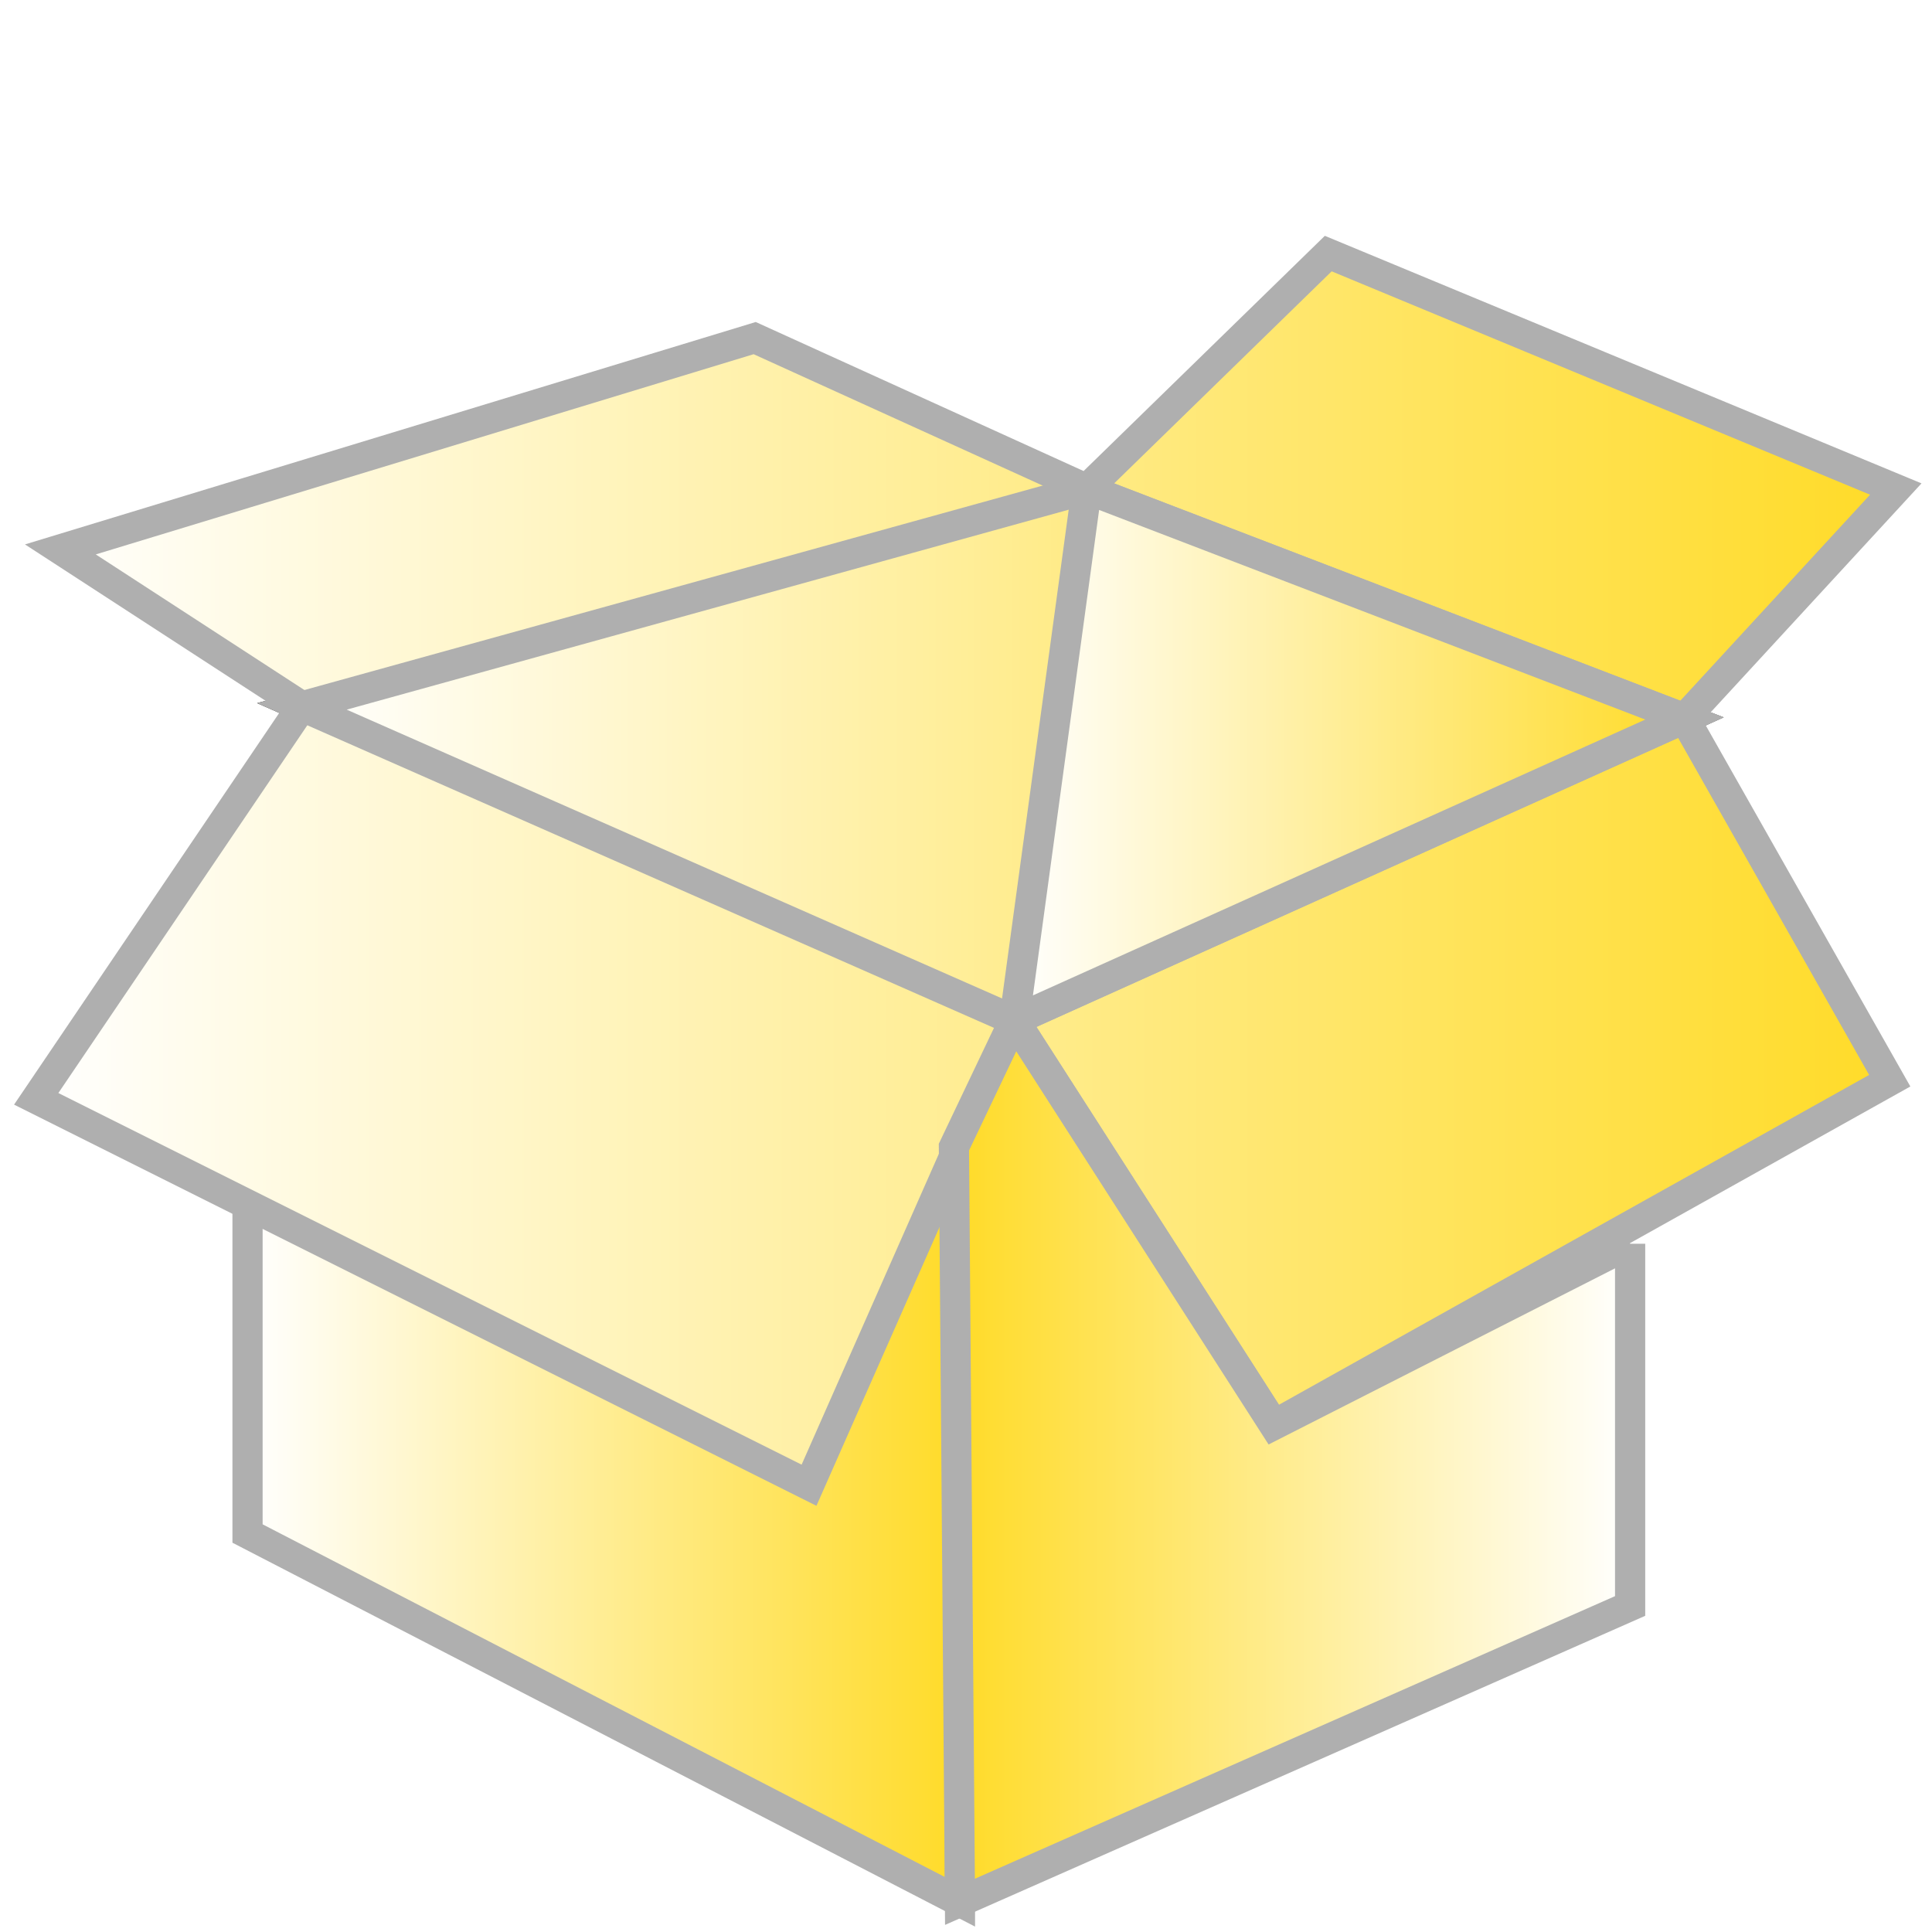
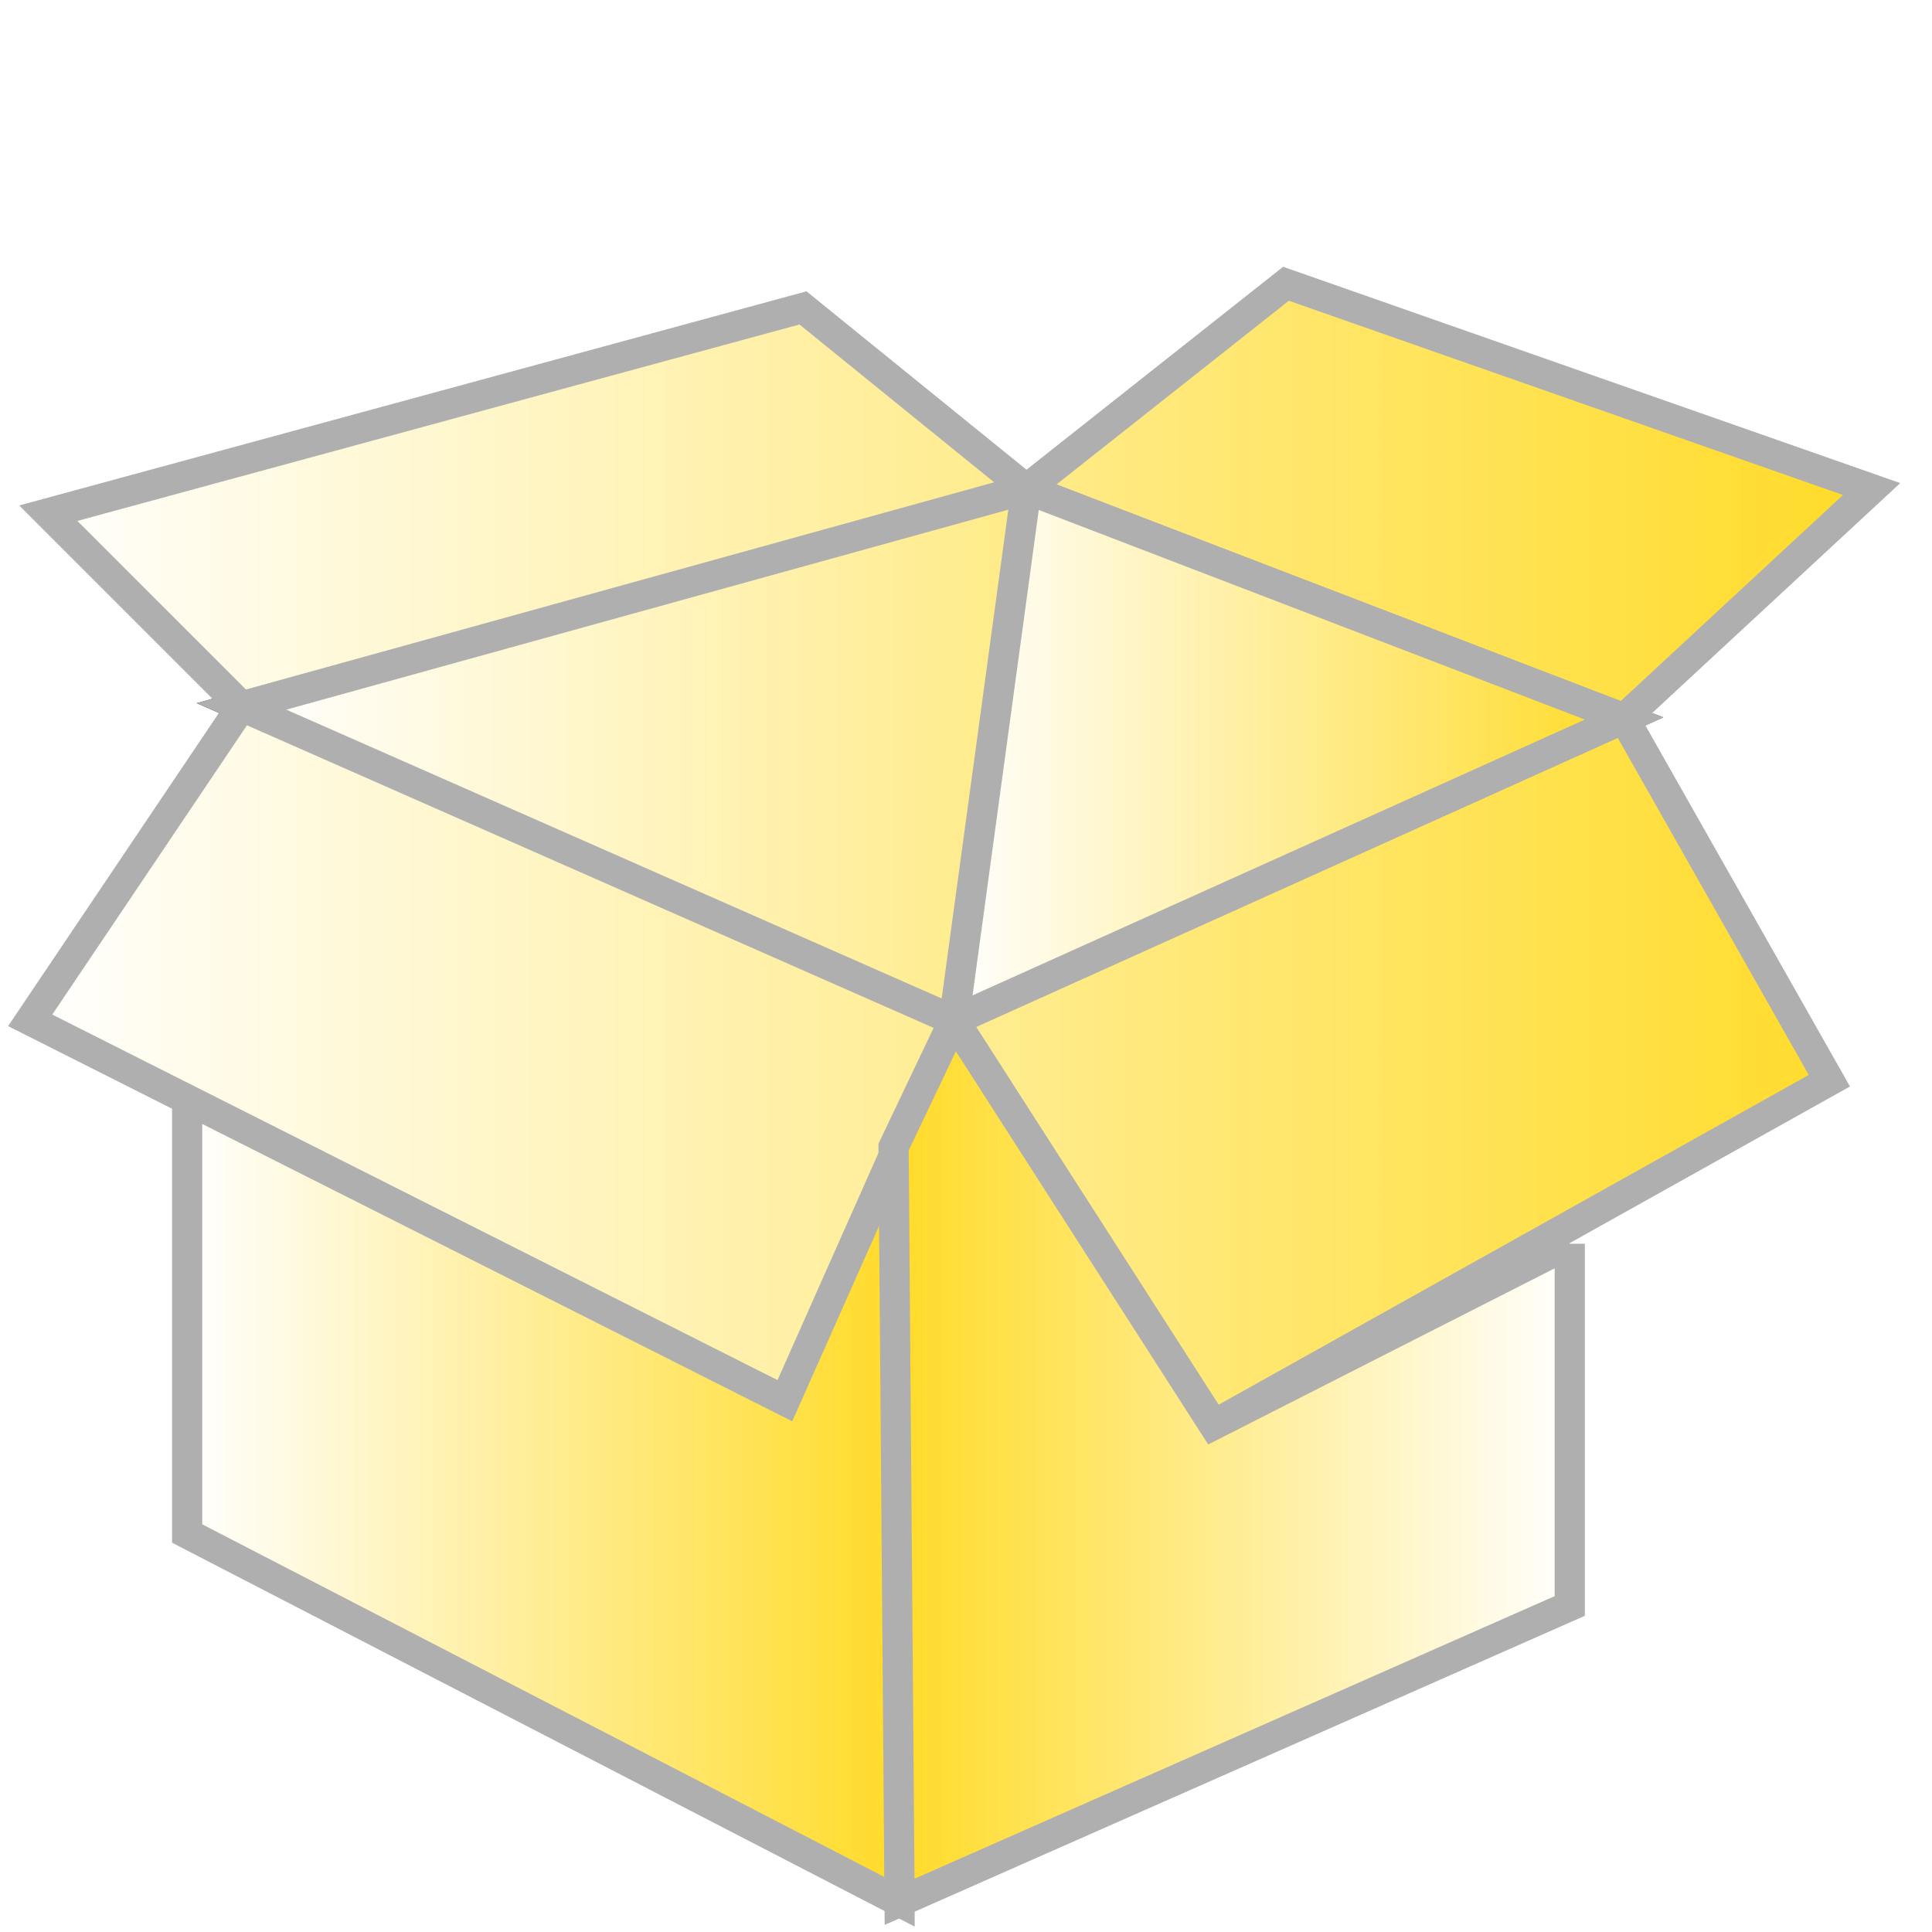
<svg xmlns="http://www.w3.org/2000/svg" version="1.1" id="Warstwa_1" x="0px" y="0px" viewBox="0 0 32 32" style="enable-background:new 0 0 32 32;" xml:space="preserve">
  <style type="text/css">
	.st0{fill:url(#SVGID_1_);stroke:#AFAFAF;stroke-width:0.5;stroke-miterlimit:10;}
	
- 		.st1{fill:url(#SVGID_00000157301212881728320910000009156157048047938732_);stroke:#1D1D1B;stroke-width:0.5;stroke-miterlimit:10;}
+ 		.st1{fill:url(#SVGID_00000100379518538195064580000014064187464790324155_);stroke:#1D1D1B;stroke-width:0.5;stroke-miterlimit:10;}
	
- 		.st2{fill:url(#SVGID_00000171688450239477537360000000727119229840150441_);stroke:#AFAFAF;stroke-width:0.5;stroke-miterlimit:10;}
+ 		.st2{fill:url(#SVGID_00000034783520784795637350000014944318377314898583_);stroke:#AFAFAF;stroke-width:0.5;stroke-miterlimit:10;}
	
- 		.st3{fill:url(#SVGID_00000141418117106026148390000016798038118587522209_);stroke:#AFAFAF;stroke-width:0.5;stroke-miterlimit:10;}
+ 		.st3{fill:url(#SVGID_00000025441977145564581340000013668149761284819620_);stroke:#AFAFAF;stroke-width:0.5;stroke-miterlimit:10;}
	
- 		.st4{fill:url(#SVGID_00000090279921105167643620000001184908793674327428_);stroke:#AFAFAF;stroke-width:0.5;stroke-miterlimit:10;}
+ 		.st4{fill:url(#SVGID_00000029024135055272926880000006884939868375206835_);stroke:#AFAFAF;stroke-width:0.5;stroke-miterlimit:10;}
	
- 		.st5{fill:url(#SVGID_00000109738866817145954040000014333649749988172475_);stroke:#AFAFAF;stroke-width:0.5;stroke-miterlimit:10;}
+ 		.st5{fill:url(#SVGID_00000136392748040130975090000015278988290334877590_);stroke:#AFAFAF;stroke-width:0.5;stroke-miterlimit:10;}
</style>
  <g id="Layer_1">
</g>
-   <linearGradient id="SVGID_1_" gradientUnits="userSpaceOnUse" x1="4.112" y1="6.59" x2="15.899" y2="6.59" gradientTransform="matrix(1 0 0 -1 0 31.89)">
+   <linearGradient id="SVGID_1_" gradientUnits="userSpaceOnUse" x1="3.112" y1="7.029" x2="14.899" y2="7.029" gradientTransform="matrix(1 0 0 -1 0 31.89)">
    <stop offset="0" style="stop-color:#FFFFFF" />
    <stop offset="1" style="stop-color:#FFDB28" />
  </linearGradient>
-   <polyline class="st0" points="4.1,19.9 4.1,25.4 15.9,31.5 15.9,19.1 " />
-   <linearGradient id="SVGID_00000021834046264154730450000011925892317900212371_" gradientUnits="userSpaceOnUse" x1="5" y1="19.39" x2="27.9" y2="19.39" gradientTransform="matrix(1 0 0 -1 0 31.89)">
+   <polyline class="st0" points="3.1,18.2 3.1,25.4 14.9,31.5 14.9,19.1 " />
+   <linearGradient id="SVGID_00000172441446876762206240000008564669016440940718_" gradientUnits="userSpaceOnUse" x1="4" y1="19.39" x2="26.9" y2="19.39" gradientTransform="matrix(1 0 0 -1 0 31.89)">
    <stop offset="0" style="stop-color:#FFFFFF" />
    <stop offset="1" style="stop-color:#FFDB28" />
  </linearGradient>
-   <polygon style="fill:url(#SVGID_00000021834046264154730450000011925892317900212371_);stroke:#1D1D1B;stroke-width:0.5;stroke-miterlimit:10;" points="  16.8,16.9 5,11.7 18,8.1 27.9,11.9 " />
-   <linearGradient id="SVGID_00000001626880716854212530000017376789897506283415_" gradientUnits="userSpaceOnUse" x1="0.558" y1="17.512" x2="31.345" y2="17.512" gradientTransform="matrix(1 0 0 -1 0 31.89)">
+   <polygon style="fill:url(#SVGID_00000172441446876762206240000008564669016440940718_);stroke:#1D1D1B;stroke-width:0.5;stroke-miterlimit:10;" points="  15.8,16.9 4,11.7 17,8.1 26.9,11.9 " />
+   <linearGradient id="SVGID_00000172421365767842639150000011957343453739039123_" gradientUnits="userSpaceOnUse" x1="0.438" y1="17.728" x2="30.961" y2="17.728" gradientTransform="matrix(1 0 0 -1 0 31.89)">
    <stop offset="0" style="stop-color:#FFFFFF" />
    <stop offset="1" style="stop-color:#FFDB28" />
  </linearGradient>
-   <polygon style="fill:url(#SVGID_00000001626880716854212530000017376789897506283415_);stroke:#AFAFAF;stroke-width:0.5;stroke-miterlimit:10;" points="  16.8,16.9 21.1,23.6 31.3,17.9 27.9,11.9 31.4,8.1 22,4.2 18,8.1 12.5,5.6 1,9.1 5,11.7 0.6,18.2 13.4,24.6 " />
-   <linearGradient id="SVGID_00000111874067494362808730000013451474114770814862_" gradientUnits="userSpaceOnUse" x1="5" y1="19.39" x2="27.9" y2="19.39" gradientTransform="matrix(1 0 0 -1 0 31.89)">
+   <polygon style="fill:url(#SVGID_00000172421365767842639150000011957343453739039123_);stroke:#AFAFAF;stroke-width:0.5;stroke-miterlimit:10;" points="  15.8,16.9 20.1,23.6 30.3,17.9 26.9,11.9 31,8.1 21.3,4.7 17,8.1 13.3,5.1 0.8,8.5 4,11.7 0.5,16.9 13,23.2 " />
+   <linearGradient id="SVGID_00000130625673303416791810000015506054337509482626_" gradientUnits="userSpaceOnUse" x1="4" y1="19.39" x2="26.9" y2="19.39" gradientTransform="matrix(1 0 0 -1 0 31.89)">
    <stop offset="0" style="stop-color:#FFFFFF" />
    <stop offset="1" style="stop-color:#FFDB28" />
  </linearGradient>
-   <polygon style="fill:url(#SVGID_00000111874067494362808730000013451474114770814862_);stroke:#AFAFAF;stroke-width:0.5;stroke-miterlimit:10;" points="  5,11.7 16.8,16.9 27.9,11.9 18,8.1 " />
-   <linearGradient id="SVGID_00000172410656951918029910000010946411767351439489_" gradientUnits="userSpaceOnUse" x1="16.8" y1="19.39" x2="27.92" y2="19.39" gradientTransform="matrix(1 0 0 -1 0 31.89)">
+   <polygon style="fill:url(#SVGID_00000130625673303416791810000015506054337509482626_);stroke:#AFAFAF;stroke-width:0.5;stroke-miterlimit:10;" points="  4,11.7 15.8,16.9 26.9,11.9 17,8.1 " />
+   <linearGradient id="SVGID_00000067209818380754825860000017960140055682650021_" gradientUnits="userSpaceOnUse" x1="15.8" y1="19.39" x2="26.92" y2="19.39" gradientTransform="matrix(1 0 0 -1 0 31.89)">
    <stop offset="0" style="stop-color:#FFFFFF" />
    <stop offset="1" style="stop-color:#FFDB28" />
  </linearGradient>
-   <polygon style="fill:url(#SVGID_00000172410656951918029910000010946411767351439489_);stroke:#AFAFAF;stroke-width:0.5;stroke-miterlimit:10;" points="  18,8.1 16.8,16.9 27.9,11.9 " />
-   <linearGradient id="SVGID_00000059270648656309384020000015659096308322714793_" gradientUnits="userSpaceOnUse" x1="27.02" y1="7.69" x2="15.849" y2="7.69" gradientTransform="matrix(1 0 0 -1 0 31.89)">
+   <polygon style="fill:url(#SVGID_00000067209818380754825860000017960140055682650021_);stroke:#AFAFAF;stroke-width:0.5;stroke-miterlimit:10;" points="  17,8.1 15.8,16.9 26.9,11.9 " />
+   <linearGradient id="SVGID_00000101805728129688044770000007270405817371527561_" gradientUnits="userSpaceOnUse" x1="26.02" y1="7.69" x2="14.849" y2="7.69" gradientTransform="matrix(1 0 0 -1 0 31.89)">
    <stop offset="0" style="stop-color:#FFFFFF" />
    <stop offset="1" style="stop-color:#FFDB28" />
  </linearGradient>
-   <polyline style="fill:url(#SVGID_00000059270648656309384020000015659096308322714793_);stroke:#AFAFAF;stroke-width:0.5;stroke-miterlimit:10;" points="  27,20.6 21.1,23.6 16.8,16.9 15.8,19 15.9,31.5 27,26.6 27,20.6 " />
+   <polyline style="fill:url(#SVGID_00000101805728129688044770000007270405817371527561_);stroke:#AFAFAF;stroke-width:0.5;stroke-miterlimit:10;" points="  26,20.6 20.1,23.6 15.8,16.9 14.8,19 14.9,31.5 26,26.6 26,20.6 " />
</svg>
